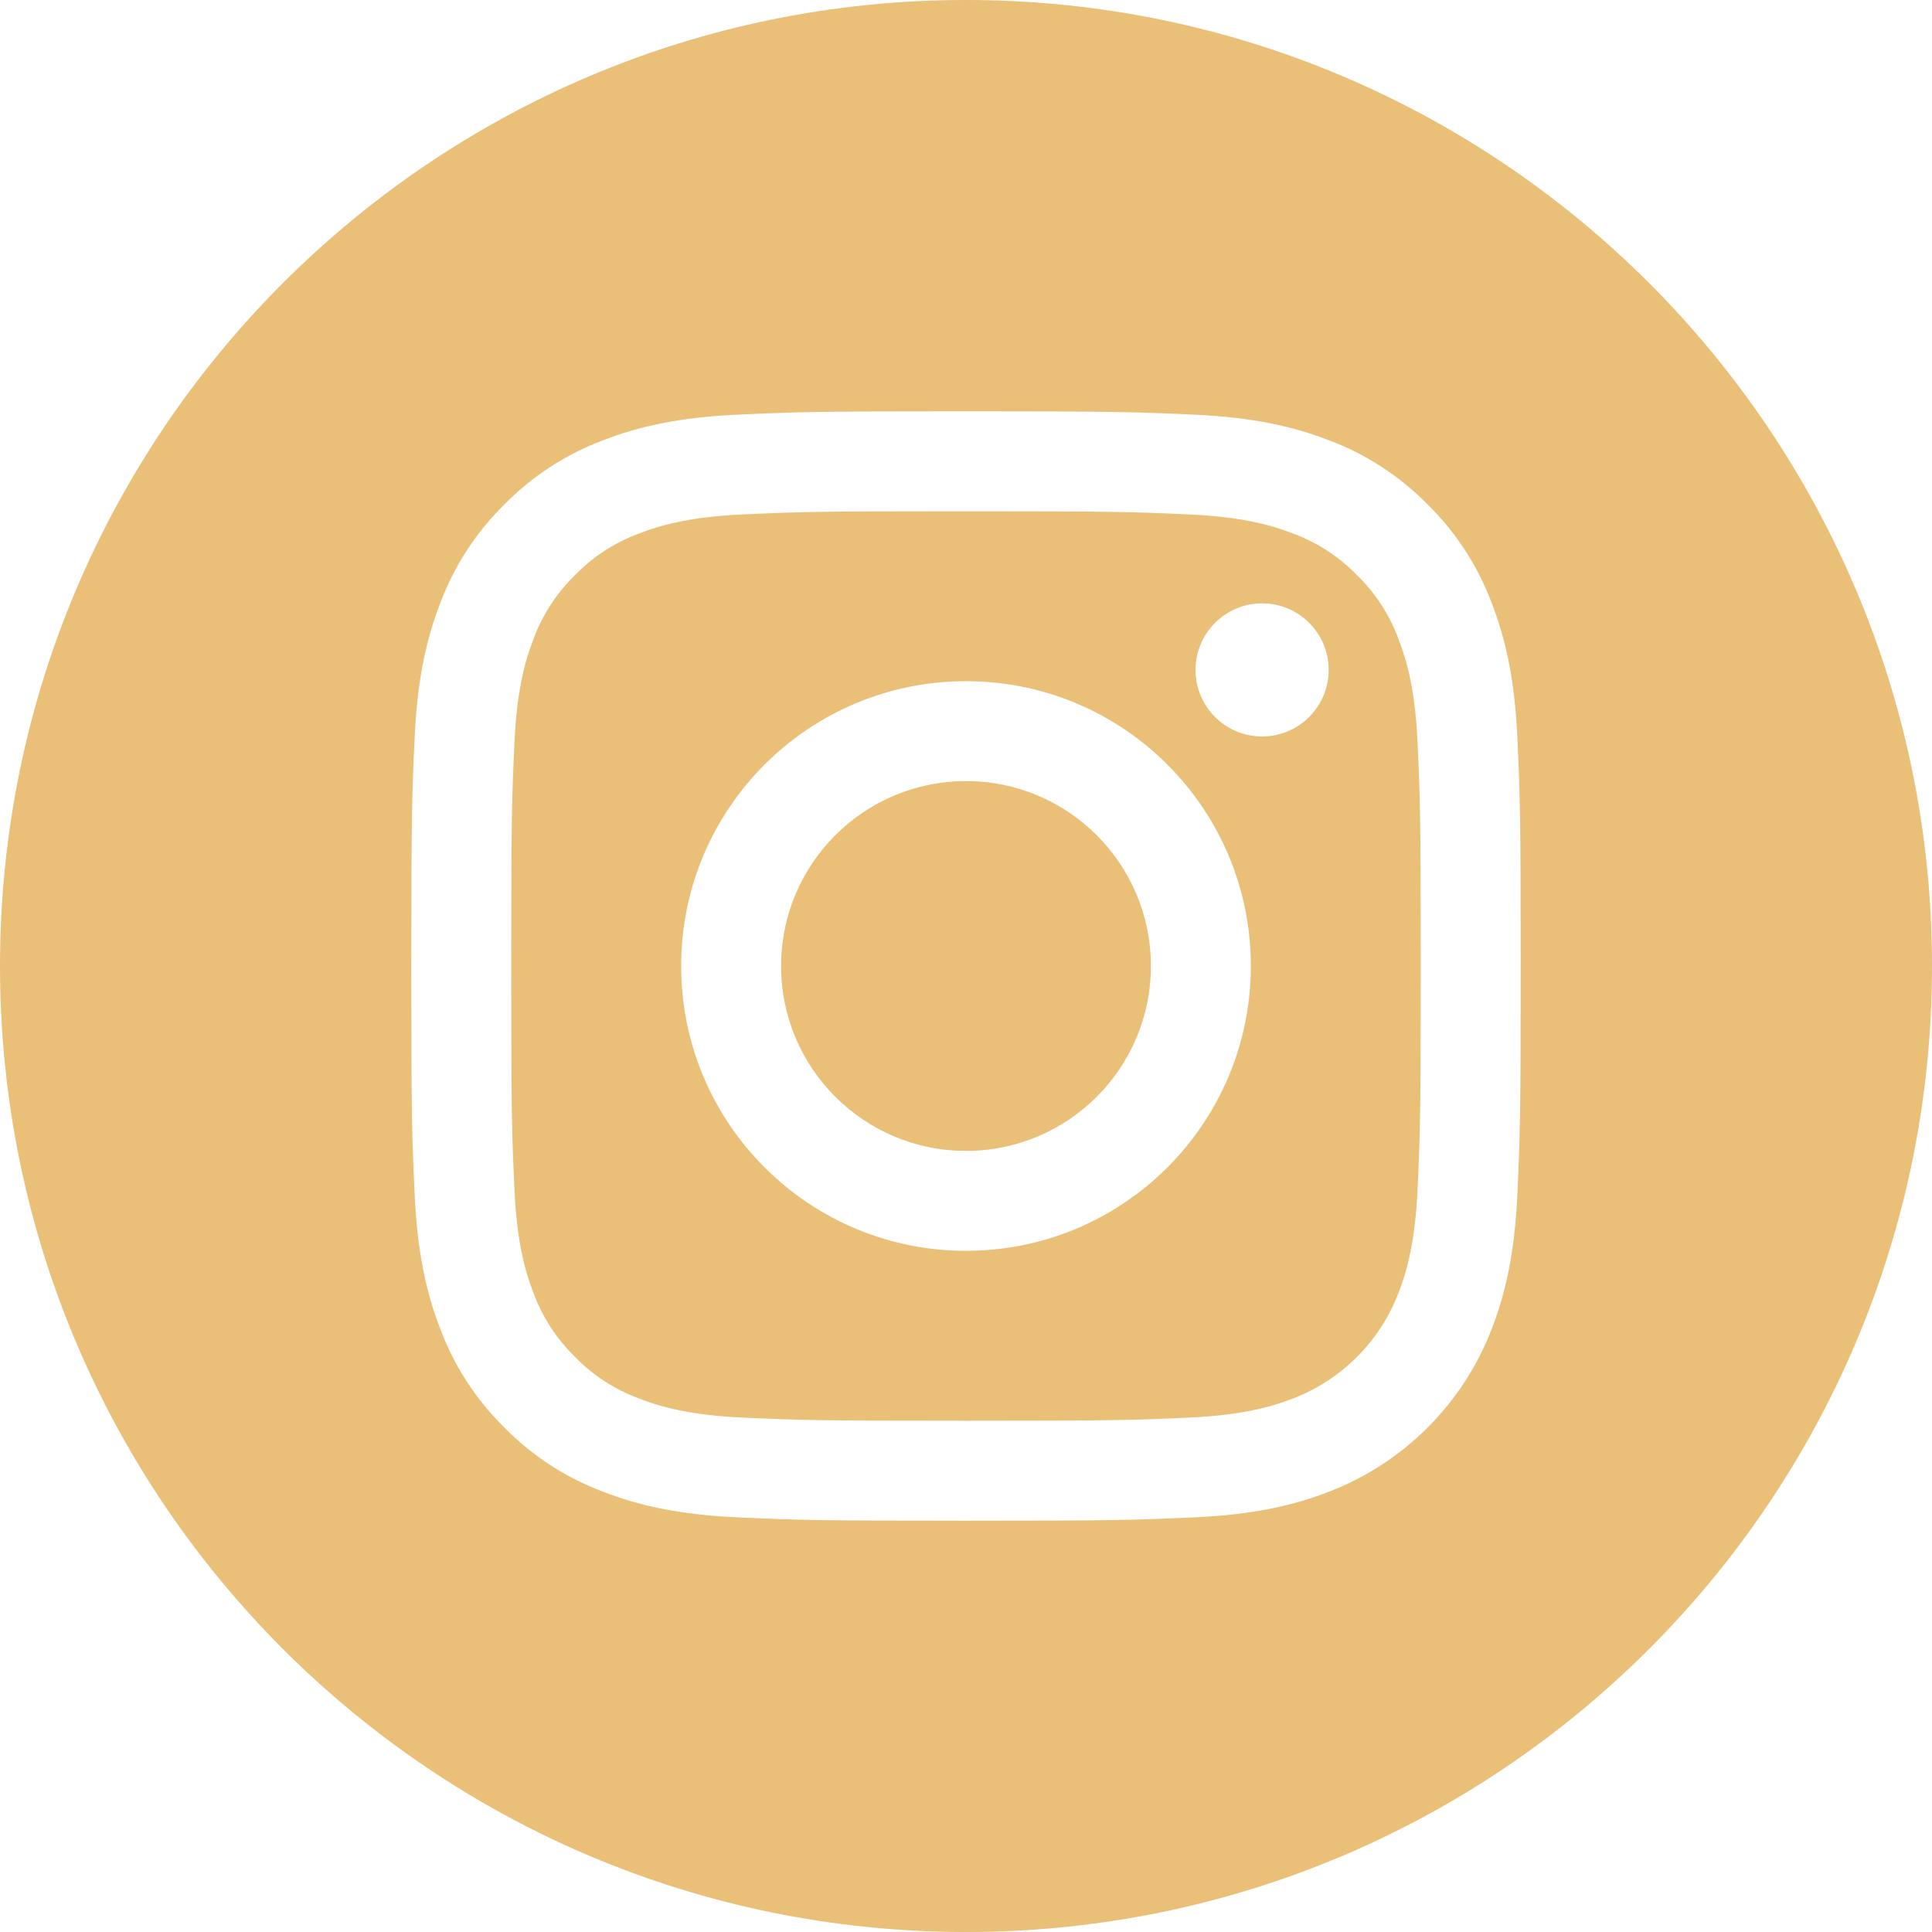
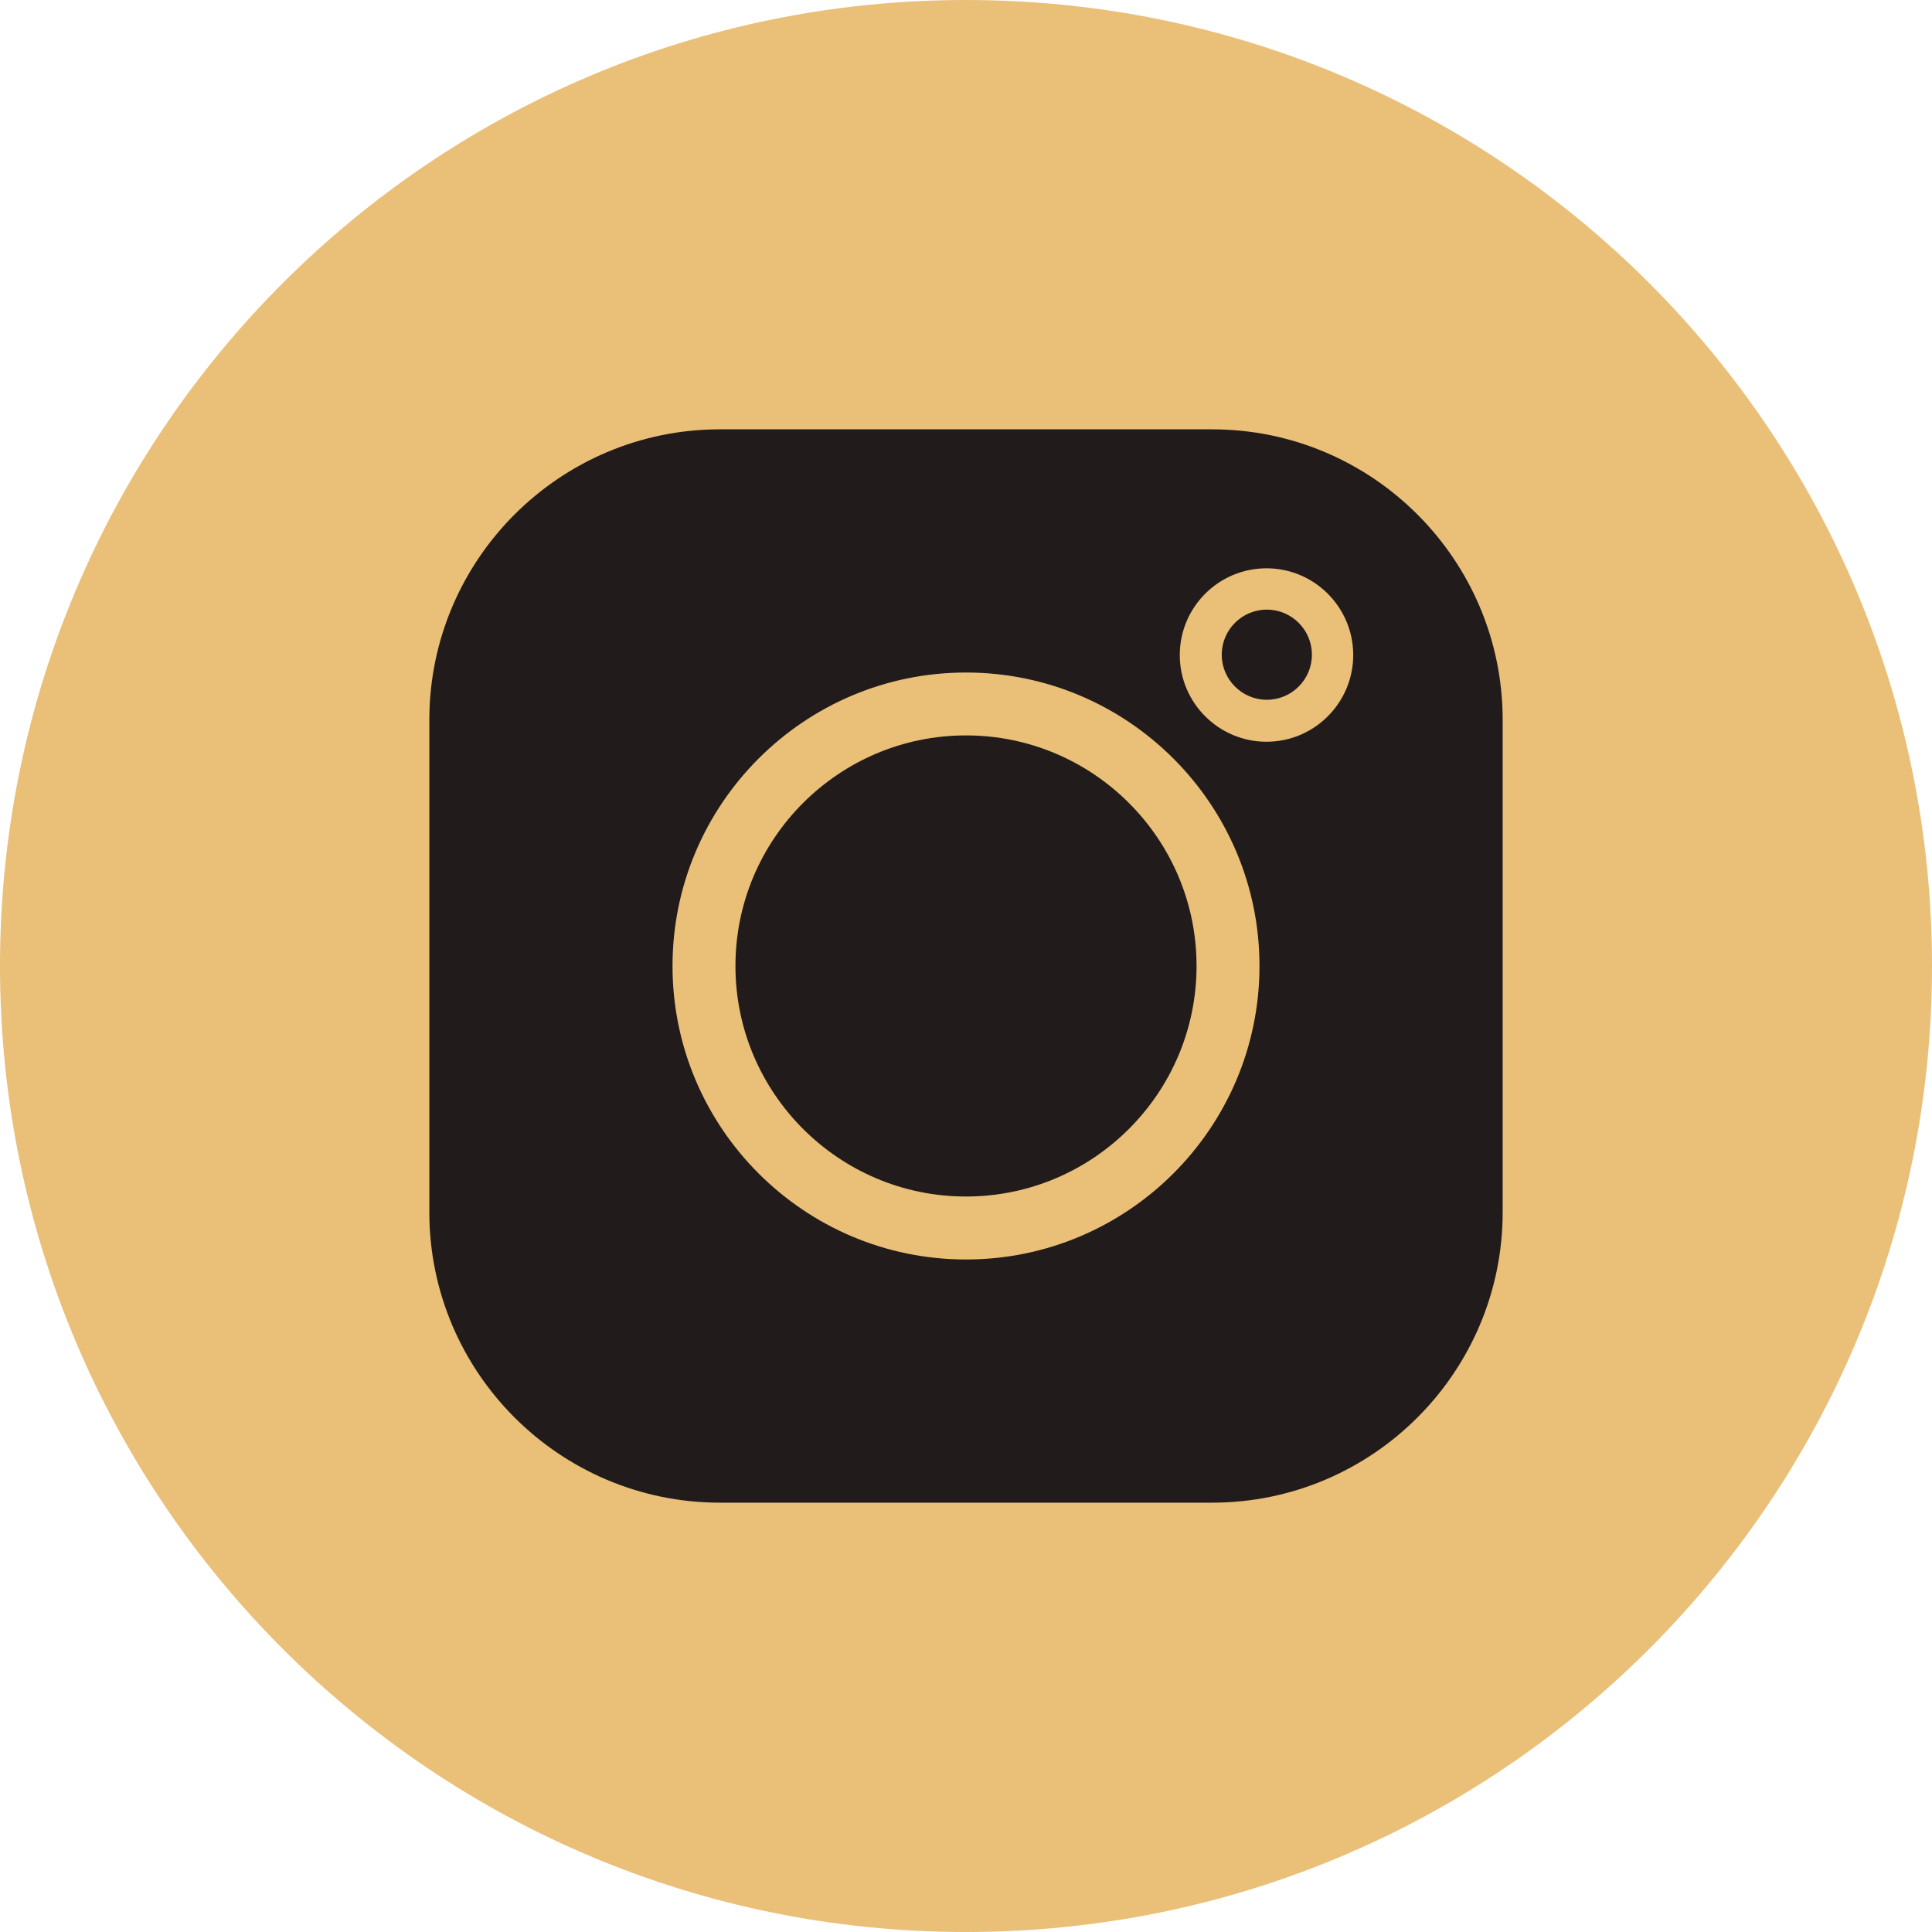
- <svg xmlns="http://www.w3.org/2000/svg" height="42" viewBox="0 0 512 512" width="42">
-   <path d="m305 256c0 27.062-21.938 49-49 49s-49-21.938-49-49 21.938-49 49-49 49 21.938 49 49zm0 0" fill="#eabf77" />
-   <path d="m370.594 169.305c-2.355-6.383-6.113-12.16-10.996-16.902-4.742-4.883-10.516-8.641-16.902-10.996-5.18-2.012-12.961-4.406-27.293-5.059-15.504-.707-20.152-.859-59.402-.859-39.254 0-43.902.148-59.402.855-14.332.656-22.117 3.051-27.293 5.062-6.387 2.355-12.164 6.113-16.902 10.996-4.883 4.742-8.641 10.516-11 16.902-2.012 5.18-4.406 12.965-5.059 27.297-.707 15.5-.859 20.148-.859 59.402 0 39.25.152 43.898.859 59.402.652 14.332 3.047 22.113 5.059 27.293 2.359 6.387 6.113 12.16 10.996 16.902 4.742 4.883 10.516 8.641 16.902 10.996 5.18 2.016 12.965 4.41 27.297 5.062 15.5.707 20.145.855 59.398.855 39.258 0 43.906-.148 59.402-.855 14.332-.652 22.117-3.047 27.297-5.062 12.82-4.945 22.953-15.078 27.898-27.898 2.012-5.18 4.406-12.961 5.062-27.293.707-15.504.855-20.152.855-59.402 0-39.254-.148-43.902-.855-59.402-.652-14.332-3.047-22.117-5.062-27.297zm-114.594 162.18c-41.691 0-75.488-33.793-75.488-75.484s33.797-75.484 75.488-75.484c41.688 0 75.484 33.793 75.484 75.484s-33.797 75.484-75.484 75.484zm78.469-136.312c-9.742 0-17.641-7.898-17.641-17.641s7.898-17.641 17.641-17.641 17.641 7.898 17.641 17.641c-.004 9.742-7.898 17.641-17.641 17.641zm0 0" fill="#eabf77" />
-   <path d="m256 0c-141.363 0-256 114.637-256 256s114.637 256 256 256 256-114.637 256-256-114.637-256-256-256zm146.113 316.605c-.711 15.648-3.199 26.332-6.832 35.684-7.637 19.746-23.246 35.355-42.992 42.992-9.348 3.633-20.035 6.117-35.68 6.832-15.676.715-20.684.887-60.605.887-39.926 0-44.93-.172-60.609-.887-15.645-.715-26.332-3.199-35.68-6.832-9.812-3.691-18.695-9.477-26.039-16.957-7.477-7.34-13.262-16.227-16.953-26.035-3.633-9.348-6.121-20.035-6.832-35.68-.723-15.68-.891-20.688-.891-60.609s.168-44.93.887-60.605c.711-15.648 3.195-26.332 6.828-35.684 3.691-9.809 9.48-18.695 16.961-26.035 7.34-7.48 16.227-13.266 26.035-16.957 9.352-3.633 20.035-6.117 35.684-6.832 15.676-.715 20.684-.887 60.605-.887s44.93.172 60.605.891c15.648.711 26.332 3.195 35.684 6.824 9.809 3.691 18.695 9.48 26.039 16.961 7.477 7.344 13.266 16.227 16.953 26.035 3.637 9.352 6.121 20.035 6.836 35.684.715 15.676.883 20.684.883 60.605s-.168 44.93-.887 60.605zm0 0" fill="#eabf77" />
+ <svg xmlns="http://www.w3.org/2000/svg" width="42" height="42" viewBox="0 0 54 54" fill="none">
+   <circle cx="27" cy="27" r="27" fill="#EABF77" />
+   <path d="M33.879 12H20.121C15.643 12 12 15.643 12 20.121V33.88C12 38.357 15.643 42 20.121 42H33.88C38.357 42 42 38.357 42 33.88V20.121C42 15.643 38.357 12 33.879 12ZM27 35.203C22.477 35.203 18.797 31.523 18.797 27C18.797 22.477 22.477 18.797 27 18.797C31.523 18.797 35.203 22.477 35.203 27C35.203 31.523 31.523 35.203 27 35.203ZM35.399 20.732C34.062 20.732 32.975 19.644 32.975 18.308C32.975 16.971 34.062 15.884 35.399 15.884C36.736 15.884 37.823 16.971 37.823 18.308C37.823 19.644 36.736 20.732 35.399 20.732Z" fill="#211B1B" />
+   <path d="M27 20.555C23.447 20.555 20.556 23.445 20.556 26.999C20.556 30.552 23.447 33.443 27 33.443C30.553 33.443 33.444 30.552 33.444 26.999C33.444 23.445 30.553 20.555 27 20.555Z" fill="#211B1B" />
+   <path d="M35.408 17.039C34.714 17.039 34.148 17.604 34.148 18.299C34.148 18.993 34.714 19.559 35.408 19.559C36.103 19.559 36.668 18.994 36.668 18.299C36.668 17.604 36.103 17.039 35.408 17.039Z" fill="#211B1B" />
</svg>
